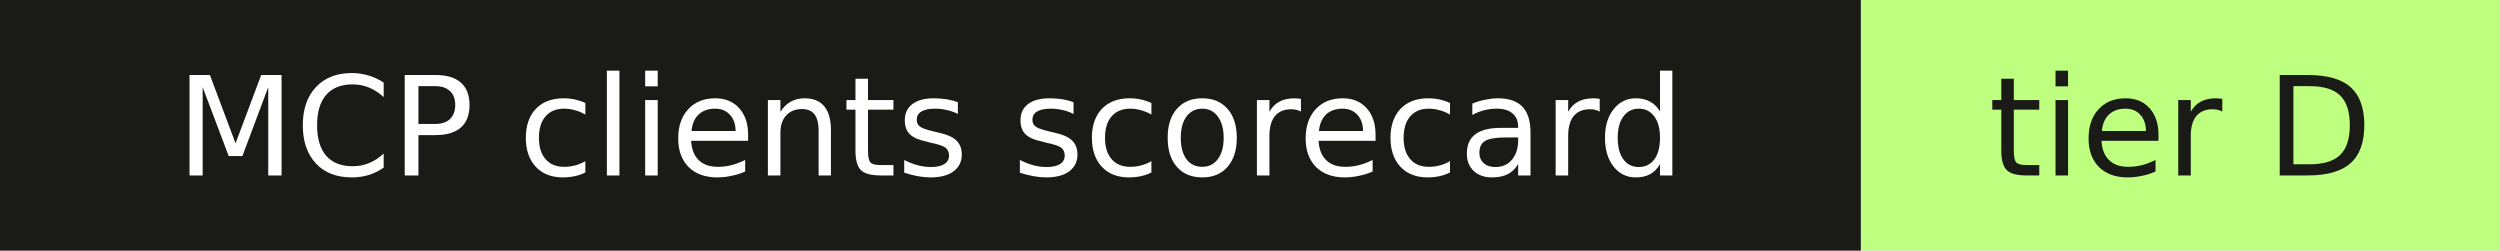
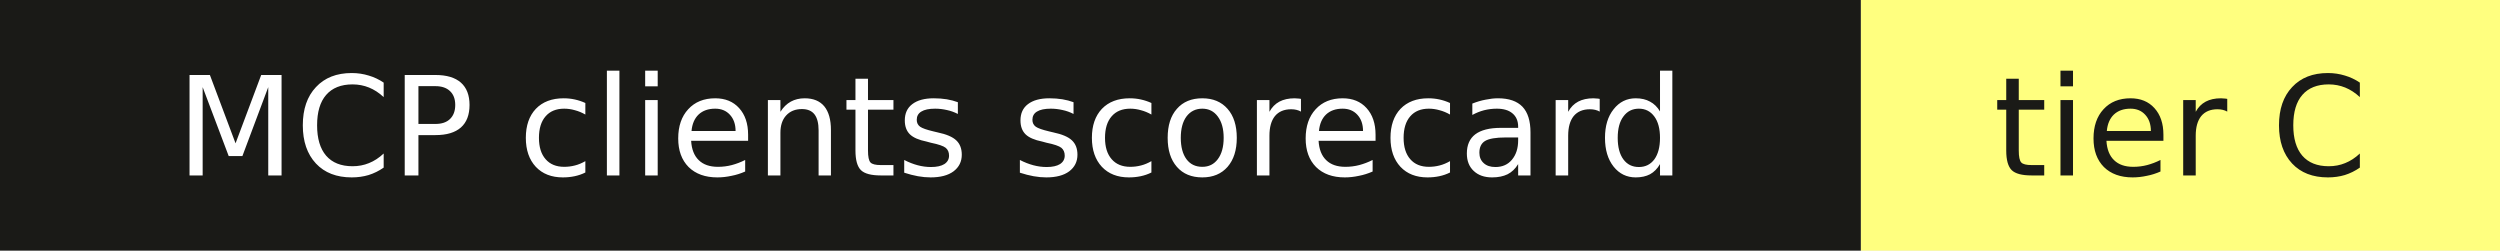
- <svg xmlns="http://www.w3.org/2000/svg" width="199.5" height="20" role="img" aria-label="MCP clients scorecard: tier D">
+ <svg xmlns="http://www.w3.org/2000/svg" width="199.5" height="20" role="img" aria-label="MCP clients scorecard: tier C">
  <rect width="148.5" height="20" fill="#1A1A17" />
-   <rect x="148.5" width="51" height="20" fill="#BFFF7F" />
+   <rect x="148.5" width="51" height="20" fill="#FFFF7F" />
  <g font-family="Verdana,DejaVu Sans,sans-serif" font-size="11">
    <g fill="#fff">
      <text x="74.25" y="14" text-anchor="middle" textLength="136.5">MCP clients scorecard</text>
    </g>
    <g fill="#1a1a17">
-       <text x="174" y="14" text-anchor="middle" textLength="39">tier D</text>
+       <text x="174" y="14" text-anchor="middle" textLength="39">tier C</text>
    </g>
  </g>
</svg>
